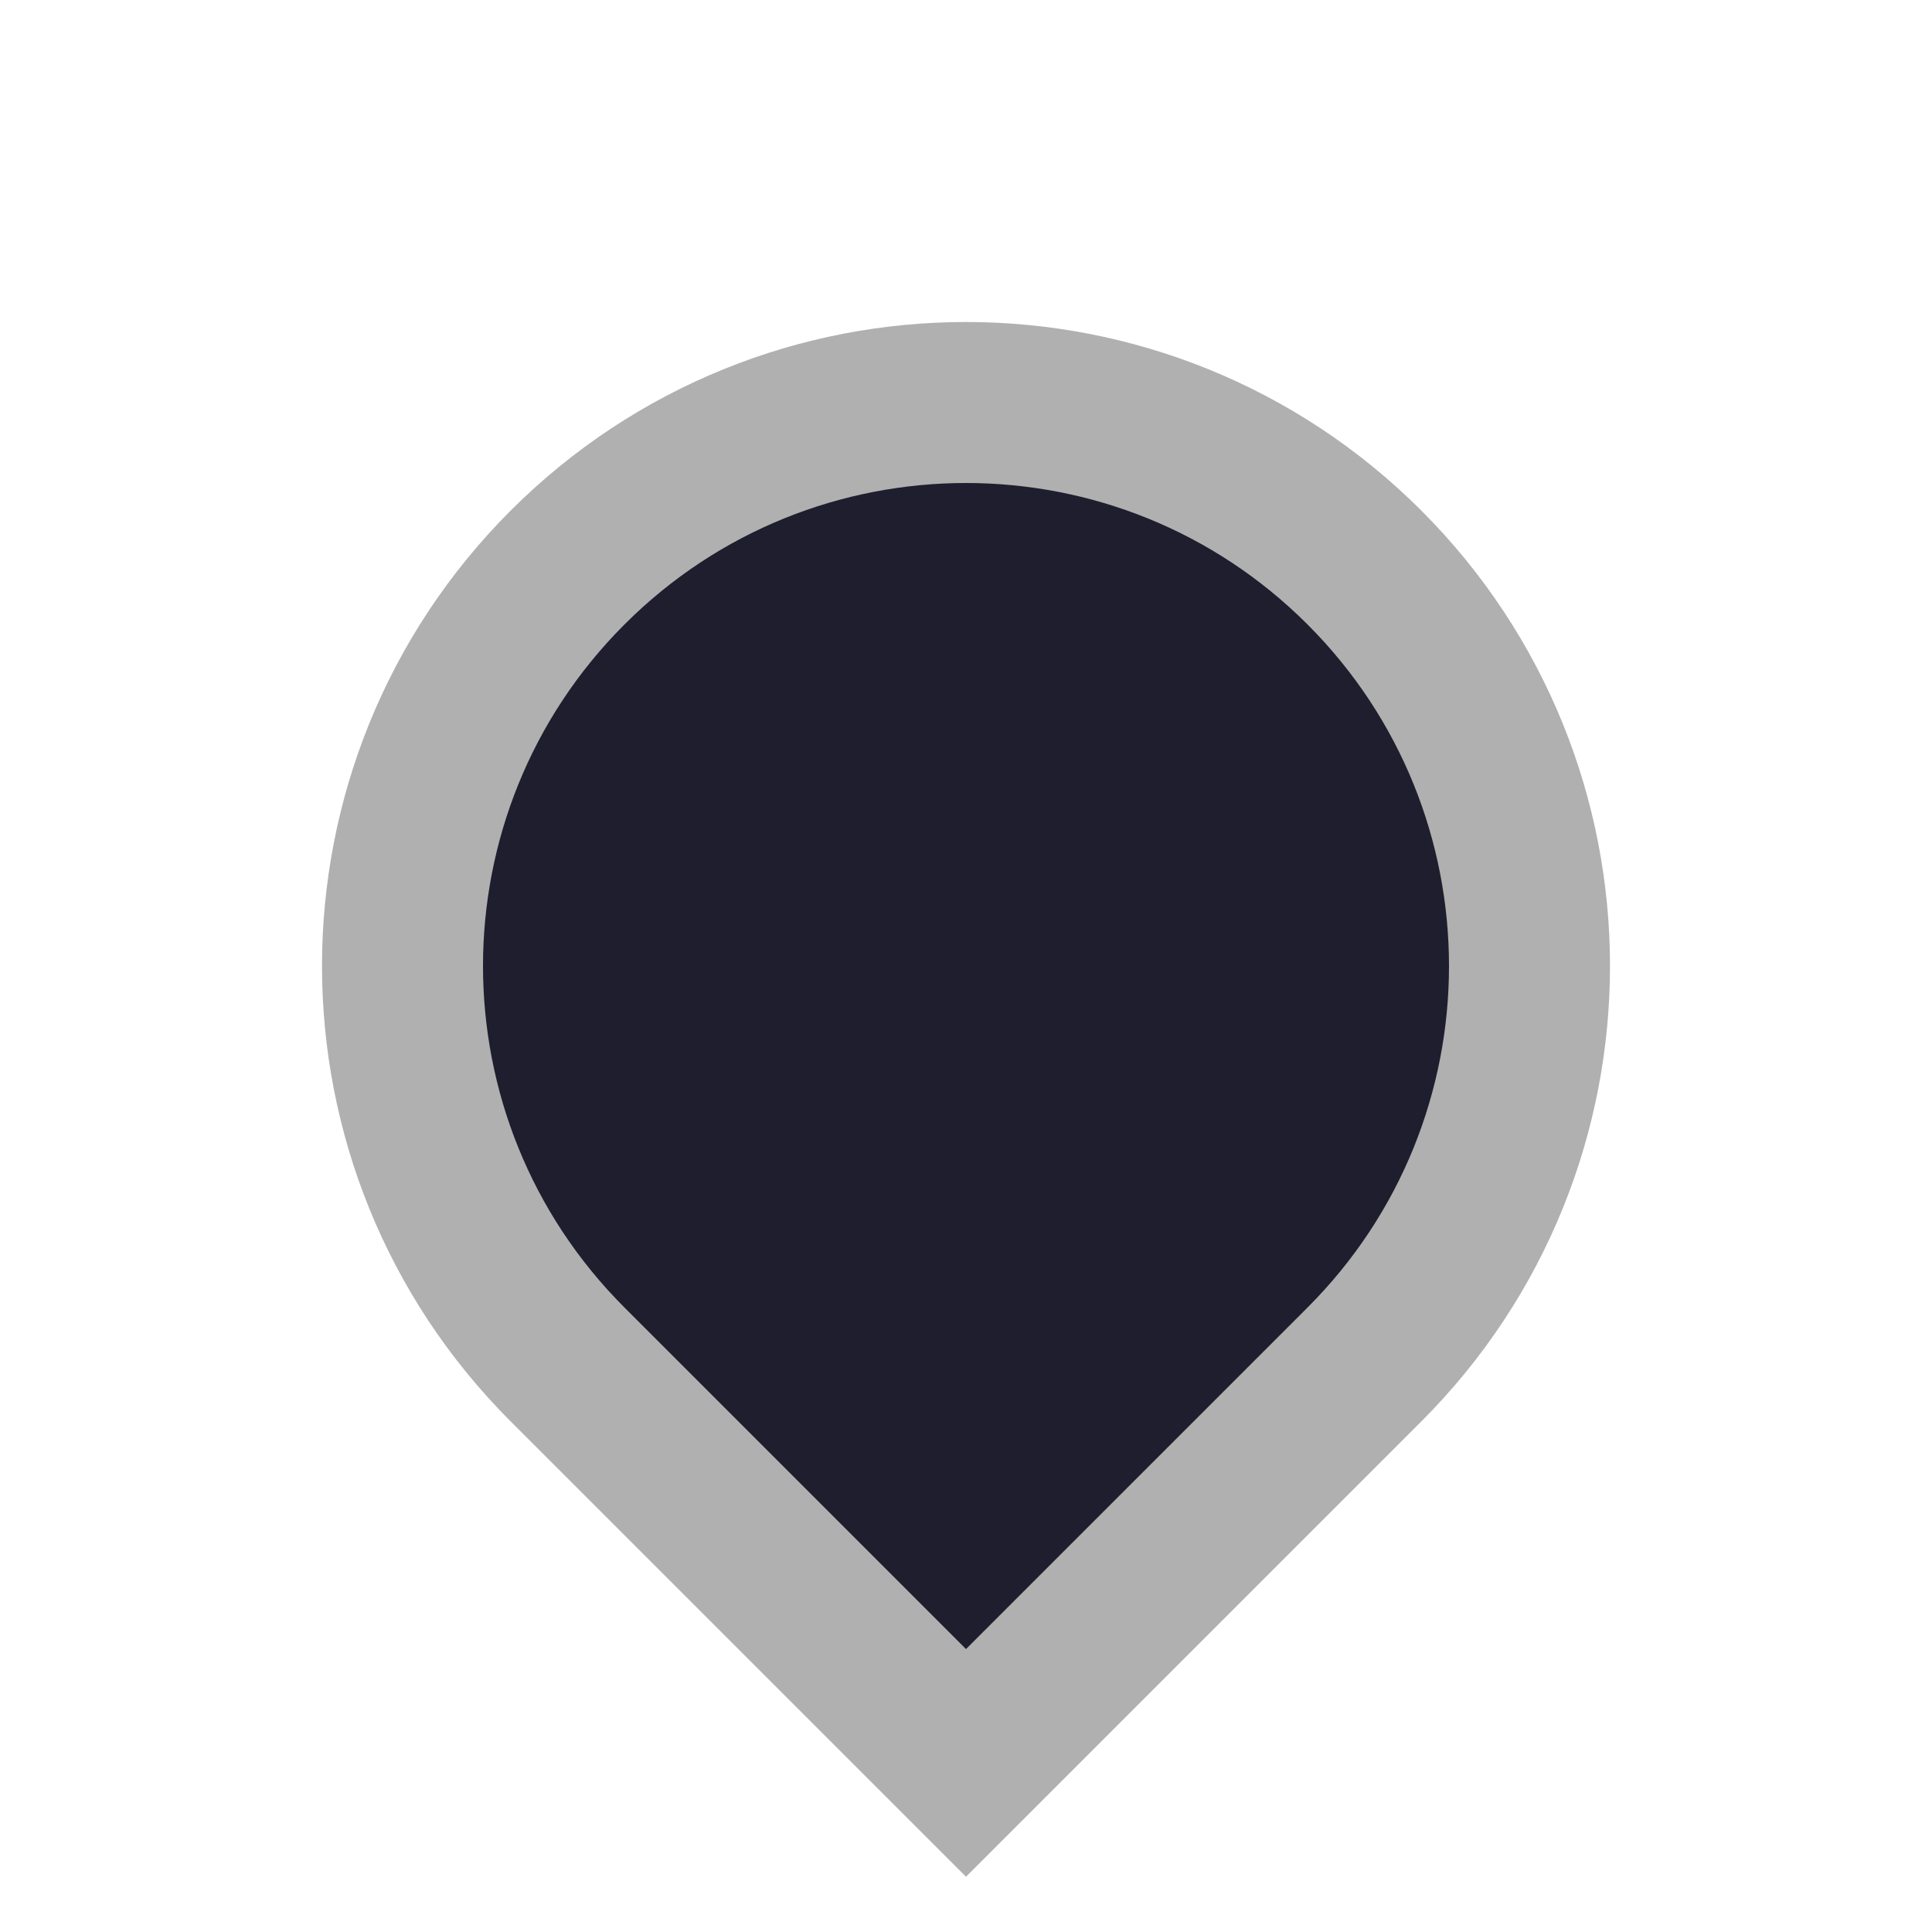
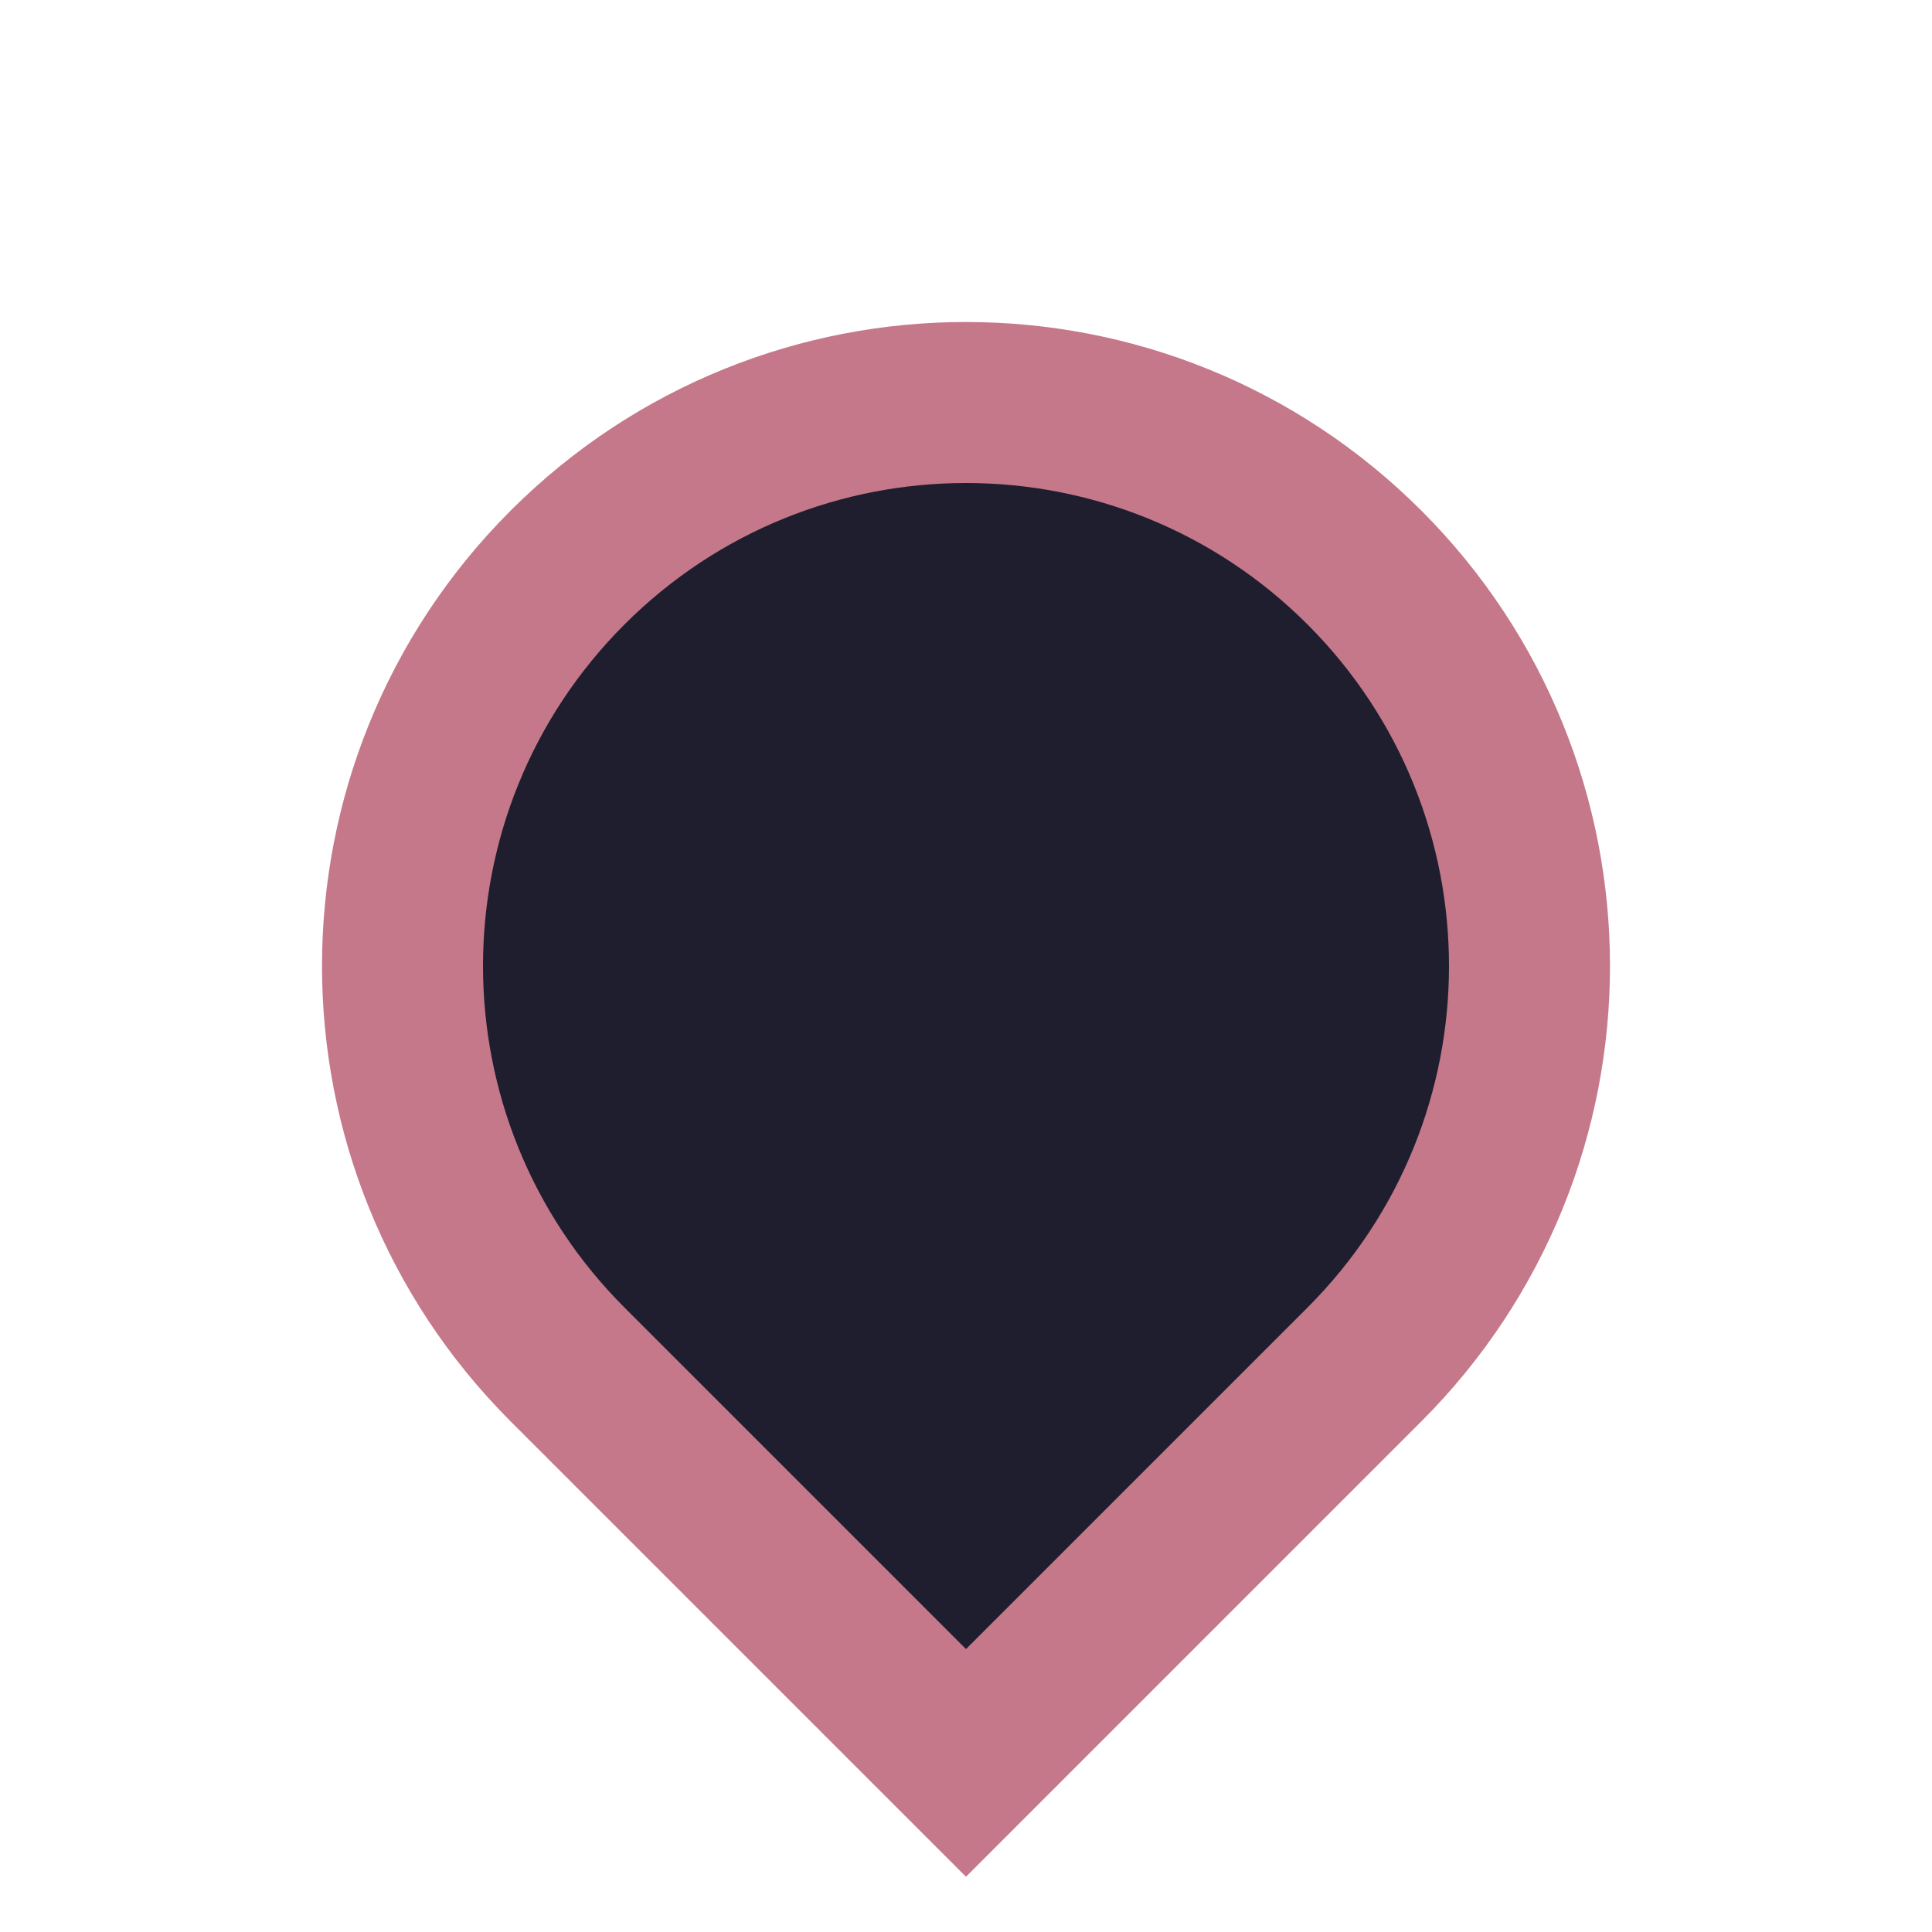
<svg xmlns="http://www.w3.org/2000/svg" width="48" height="48" version="1.1">
  <defs>
    <linearGradient id="color-base-dark" x1="4" x2="19.997" y1="4" y2="4" gradientUnits="userSpaceOnUse">
      <stop stop-color="#1e1e2e" offset="1" />
    </linearGradient>
    <linearGradient id="color-primary-light" x1="4" x2="19.997" y1="4" y2="4" gradientUnits="userSpaceOnUse">
-       <stop stop-color="#b0b0b0" offset="1" />
+       <stop stop-color="#c5788a" offset="1" />
    </linearGradient>
  </defs>
  <g id="scale-horz-marks-before-slider-dark" transform="matrix(-2,0,0,-2,48,48)">
    <rect width="24" height="24" fill="none" />
    <path transform="rotate(45,12,12)" d="m6 6h6a6 6 0 1 1-6 6z" fill="url(#color-base-dark)" stroke="url(#color-primary-light)" stroke-linecap="round" stroke-width="4" style="paint-order:stroke fill markers" />
  </g>
</svg>
